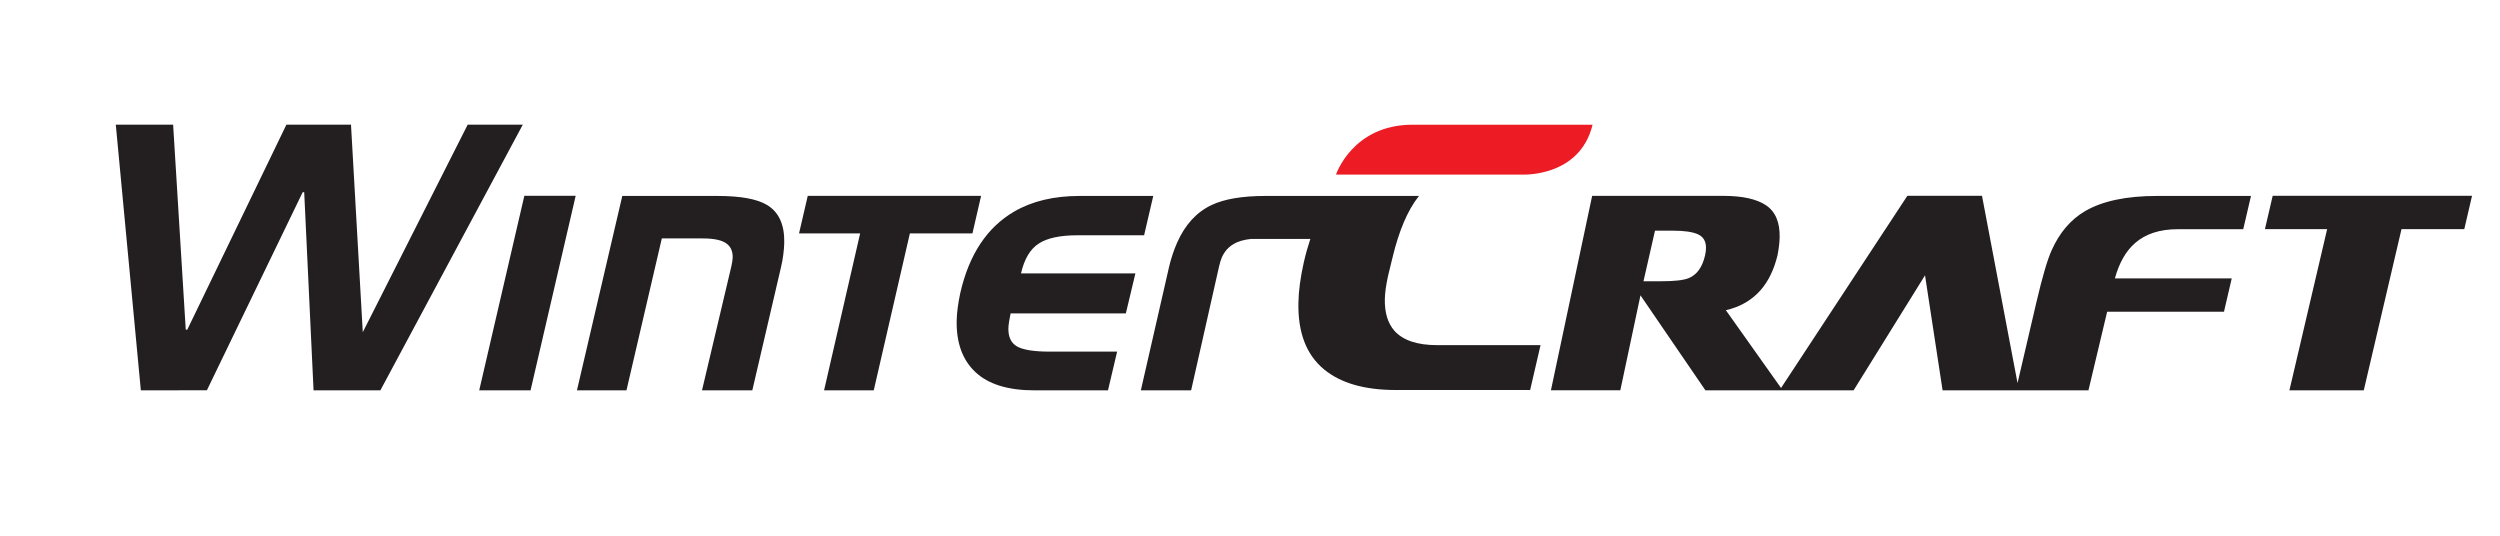
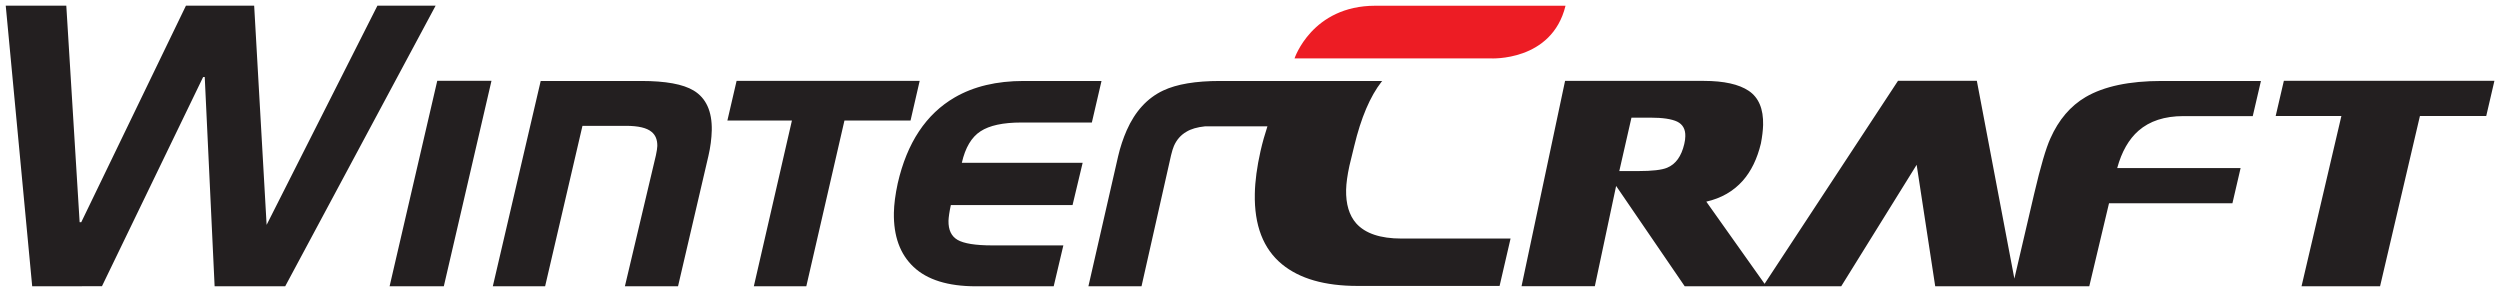
- <svg xmlns="http://www.w3.org/2000/svg" xmlns:xlink="http://www.w3.org/1999/xlink" width="140pt" height="30pt" viewBox="0 0 140 30">
+ <svg xmlns="http://www.w3.org/2000/svg" xmlns:xlink="http://www.w3.org/1999/xlink" width="132.55pt" height="15.48pt" viewBox="6.18 6.68 132.55 15.48">
  <defs>
    <clipPath id="clip-0">
      <path clip-rule="nonzero" d="M 6.484 0 L 140 0 L 140 30 L 6.484 30 Z M 6.484 0 " />
    </clipPath>
  </defs>
  <g clip-path="url(#clip-0)">
    <use xlink:href="#source-5" transform="matrix(0.479189, 0, 0, 0.479146, 5.436073, -13.38612)" />
  </g>
  <path fill-rule="nonzero" fill="rgb(92.94%, 10.979%, 14.119%)" fill-opacity="1" d="M 89.184 6.984 C 88.461 9.961 85.215 9.777 85.215 9.777 L 74.816 9.777 C 74.816 9.777 75.738 6.984 79.098 6.984 Z M 89.184 6.984 " />
  <path fill-rule="nonzero" fill="rgb(13.73%, 12.16%, 12.549%)" fill-opacity="1" d="M 29.277 6.98 L 21.301 21.859 L 17.559 21.859 L 17.035 10.762 L 16.949 10.766 L 11.586 21.855 L 7.887 21.859 L 6.484 6.98 L 9.695 6.98 L 10.402 18.461 L 10.488 18.461 L 16.039 6.98 L 19.656 6.98 L 20.316 18.602 L 26.191 6.98 Z M 32.238 10.965 L 29.711 21.859 L 26.836 21.859 L 29.363 10.965 Z M 40.957 14.91 C 41.004 14.695 41.027 14.531 41.031 14.418 C 41.035 14.09 40.934 13.84 40.727 13.672 C 40.473 13.457 40.02 13.352 39.367 13.352 L 37.062 13.352 L 35.082 21.859 L 32.309 21.859 L 34.848 10.973 L 40.176 10.973 C 41.469 10.973 42.395 11.141 42.957 11.48 C 43.617 11.879 43.938 12.582 43.918 13.59 C 43.906 14.02 43.852 14.473 43.738 14.957 L 42.129 21.859 L 39.312 21.859 Z M 54.457 13.07 L 54.941 10.969 L 45.234 10.969 L 44.746 13.07 L 48.168 13.07 L 46.148 21.859 L 48.93 21.859 L 50.953 13.07 Z M 64.582 10.973 L 64.07 13.176 L 60.324 13.176 C 59.359 13.176 58.641 13.332 58.168 13.641 C 57.691 13.949 57.359 14.508 57.176 15.312 L 63.582 15.312 L 63.047 17.551 L 56.594 17.551 C 56.516 17.91 56.477 18.184 56.469 18.387 C 56.461 18.871 56.621 19.207 56.949 19.398 C 57.281 19.59 57.895 19.691 58.789 19.691 L 62.559 19.691 L 62.047 21.859 L 57.922 21.859 C 56.445 21.859 55.344 21.516 54.621 20.836 C 53.898 20.156 53.551 19.195 53.574 17.957 C 53.582 17.52 53.648 17 53.777 16.402 C 54.27 14.246 55.281 12.727 56.801 11.844 C 57.805 11.262 59.023 10.973 60.457 10.973 Z M 106.812 10.965 L 99.652 21.859 L 103.801 21.859 L 107.801 15.418 L 108.785 21.859 L 113.059 21.859 L 110.992 10.965 Z M 116.953 21.859 L 118 17.457 L 124.543 17.457 L 124.977 15.59 L 118.434 15.59 C 118.672 14.719 119.051 14.059 119.566 13.609 C 120.152 13.098 120.945 12.836 121.945 12.836 L 125.621 12.836 L 126.055 10.973 L 120.789 10.973 C 119.074 10.973 117.734 11.258 116.762 11.824 C 115.957 12.297 115.332 13.027 114.891 14.02 C 114.656 14.535 114.371 15.508 114.035 16.941 L 112.887 21.859 Z M 132.371 21.859 L 134.484 12.832 L 138 12.832 L 138.434 10.965 L 127.27 10.965 L 126.836 12.832 L 130.32 12.832 L 128.207 21.859 Z M 99.832 21.859 L 96.648 17.371 C 97.441 17.191 98.086 16.82 98.582 16.262 C 99.027 15.758 99.348 15.098 99.543 14.285 C 99.613 13.922 99.652 13.59 99.66 13.305 C 99.68 12.453 99.426 11.852 98.898 11.496 C 98.379 11.148 97.582 10.969 96.52 10.969 L 89.16 10.969 L 86.852 21.855 L 90.738 21.855 L 91.867 16.539 L 95.504 21.859 Z M 92.68 12.918 L 93.695 12.918 C 94.336 12.918 94.805 12.988 95.105 13.129 C 95.398 13.273 95.547 13.531 95.535 13.906 C 95.535 14.023 95.516 14.16 95.48 14.316 C 95.328 14.965 95.027 15.387 94.57 15.574 C 94.293 15.691 93.781 15.75 93.035 15.75 L 92.035 15.75 Z M 70.871 10.973 C 69.574 10.973 68.57 11.141 67.852 11.48 C 67.008 11.879 66.363 12.582 65.918 13.59 C 65.73 14.02 65.578 14.473 65.465 14.957 L 63.887 21.859 L 66.703 21.859 L 68.27 14.91 C 68.32 14.695 68.375 14.531 68.422 14.418 C 68.566 14.09 68.785 13.84 69.074 13.672 C 69.324 13.516 69.656 13.422 70.066 13.379 L 73.379 13.379 C 73.242 13.797 73.117 14.23 73.012 14.695 C 72.824 15.531 72.723 16.285 72.711 16.949 C 72.676 18.625 73.156 19.871 74.152 20.691 C 75.086 21.457 76.418 21.84 78.156 21.84 L 85.688 21.84 L 86.27 19.328 L 80.484 19.328 C 79.367 19.328 78.566 19.059 78.086 18.523 C 77.711 18.094 77.535 17.5 77.551 16.738 C 77.559 16.398 77.617 15.973 77.727 15.465 C 77.758 15.34 77.844 14.992 77.98 14.426 C 78.34 12.926 78.824 11.789 79.434 11.008 C 79.445 10.996 79.457 10.984 79.469 10.973 Z M 70.871 10.973 " />
</svg>
